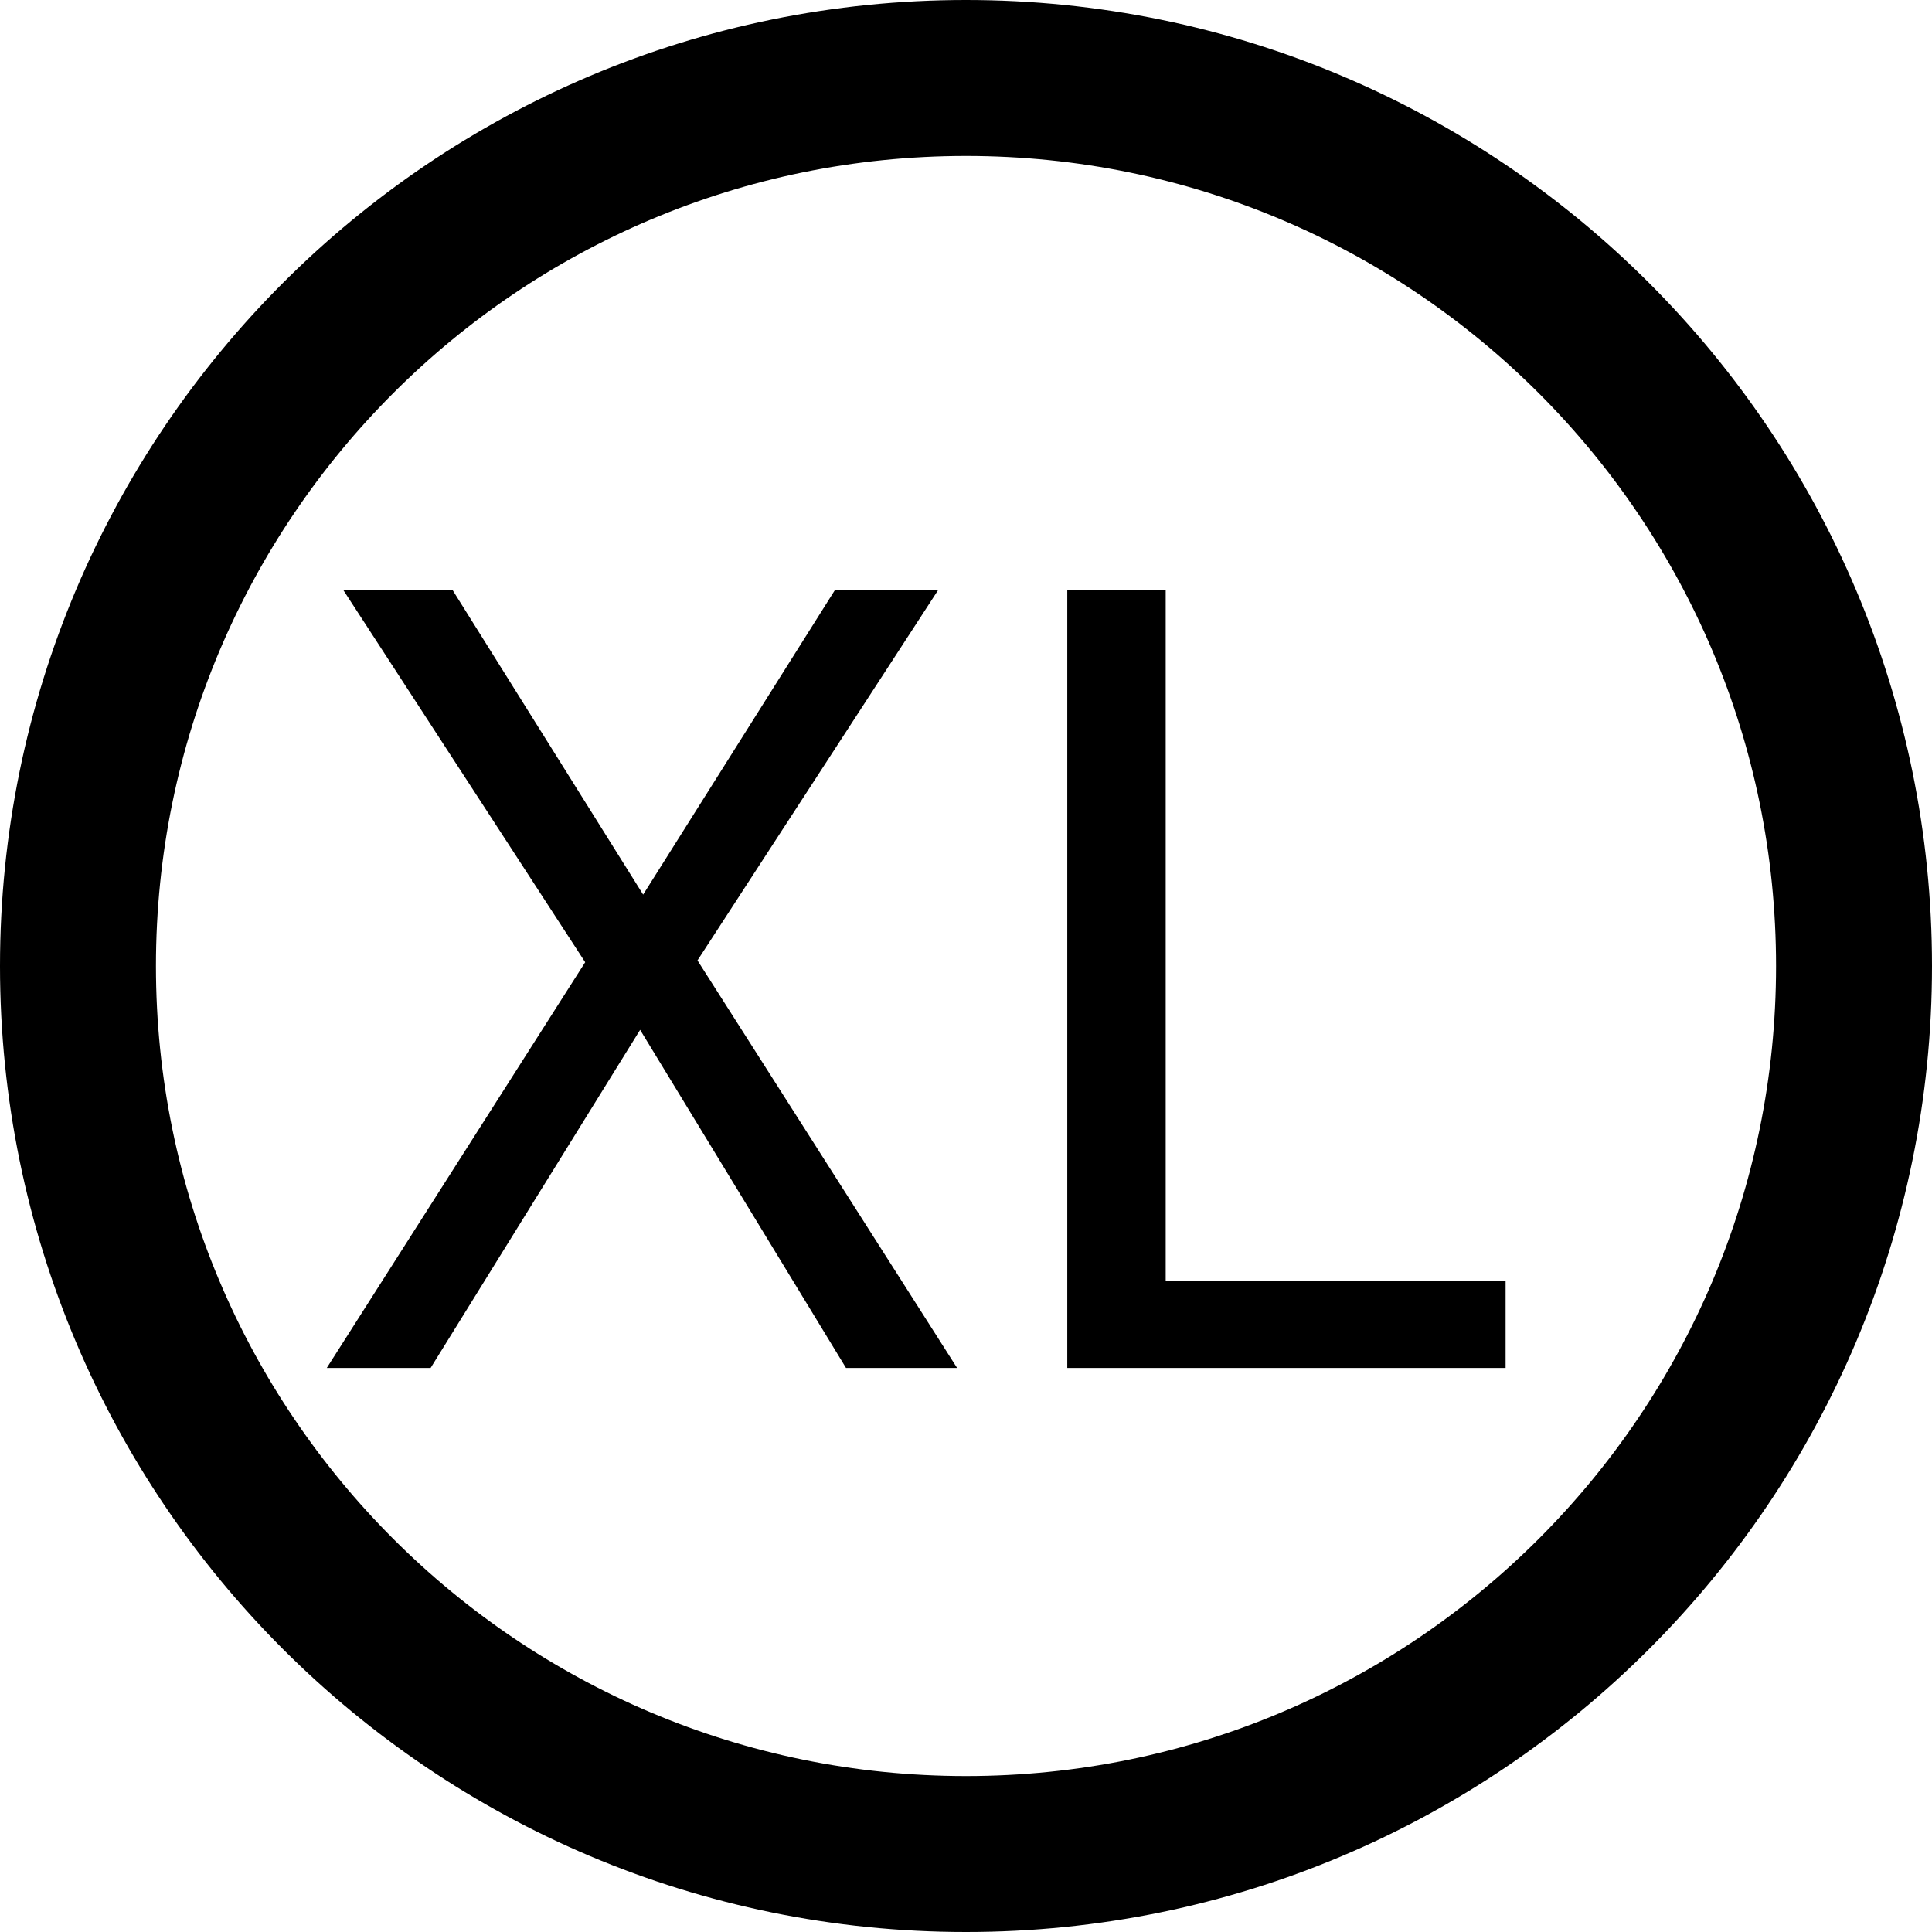
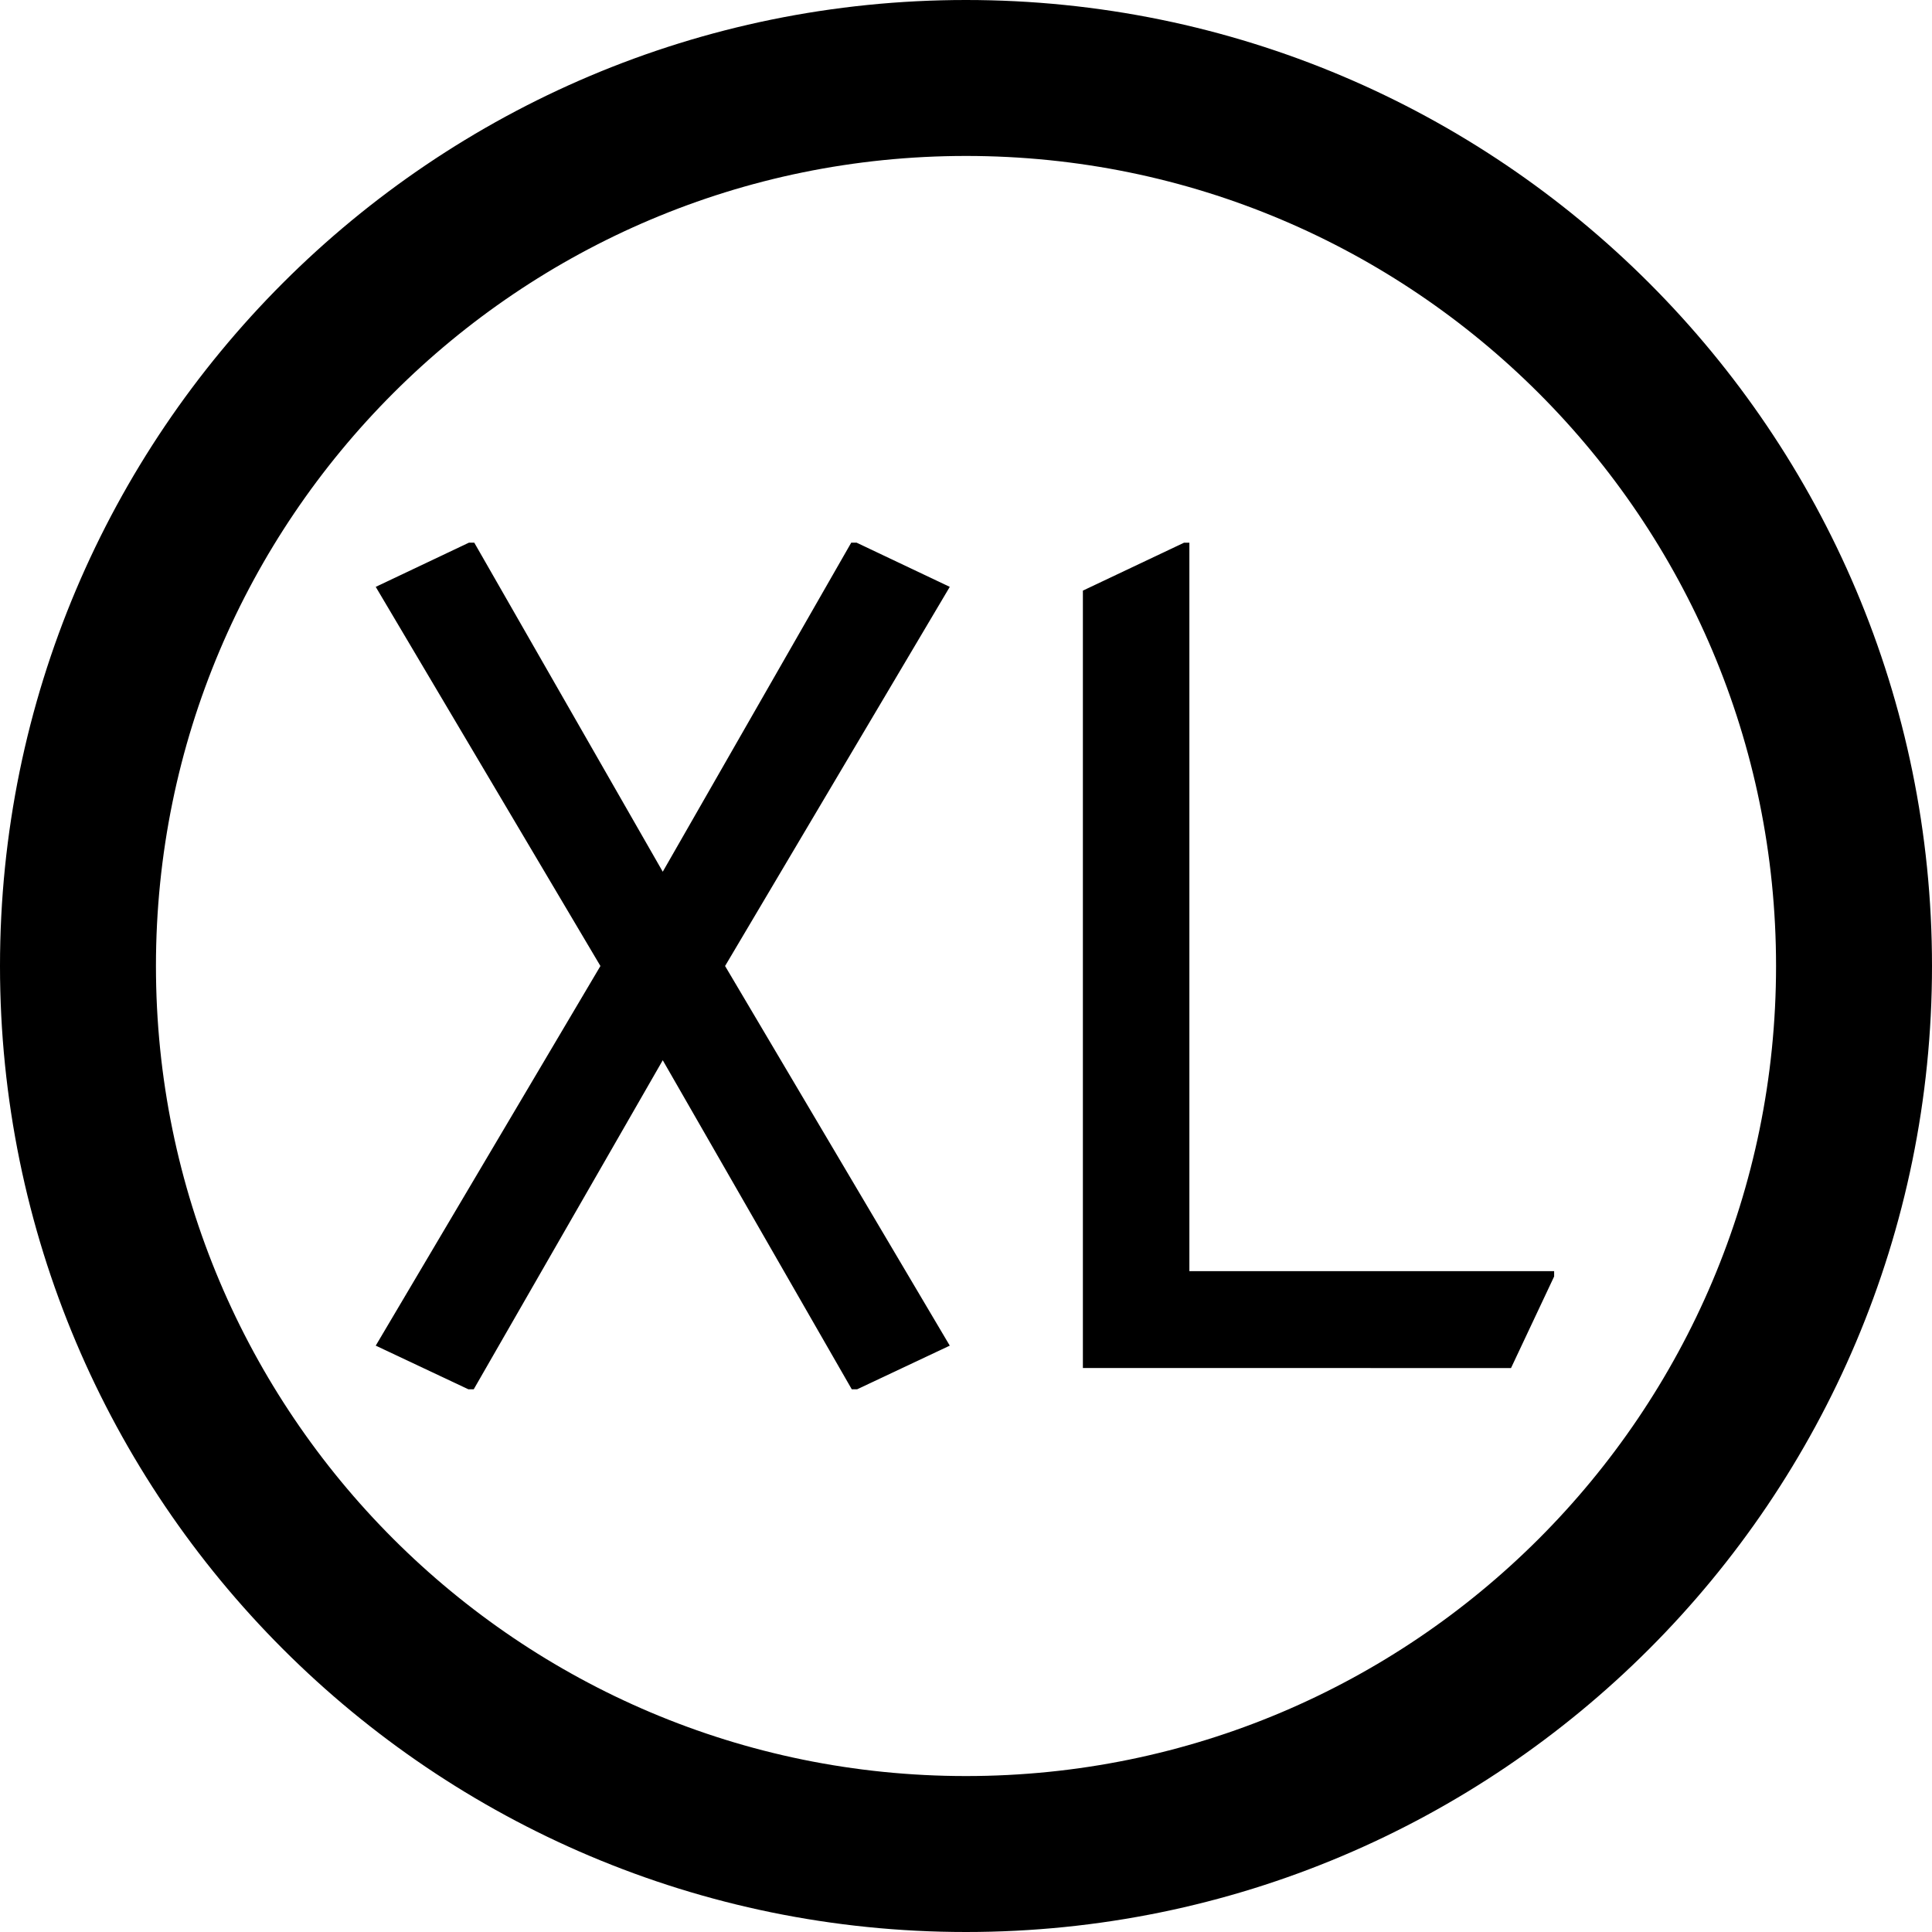
<svg xmlns="http://www.w3.org/2000/svg" width="50mm" height="50mm" viewBox="0 0 50 50" version="1.1" id="svg8">
  <defs id="defs2" />
  <g id="layer1" transform="translate(0,-247)">
    <circle style="opacity:1;fill:none;fill-opacity:1;stroke:#000000;stroke-width:4.036;stroke-miterlimit:4;stroke-dasharray:none;stroke-opacity:1" id="path815" cx="25" cy="272" r="22.982" />
-     <text xml:space="preserve" style="font-style:normal;font-weight:normal;font-size:10.583px;line-height:1.25;font-family:sans-serif;letter-spacing:0px;word-spacing:0px;fill:#000000;fill-opacity:1;stroke:none;stroke-width:0.265" x="8.346" y="282.404" id="text819">
-       <tspan id="tspan817" x="8.346" y="282.404" style="font-style:normal;font-variant:normal;font-weight:normal;font-stretch:normal;font-size:28.222px;font-family:'Nova Round';-inkscape-font-specification:'Nova Round, Normal';font-variant-ligatures:normal;font-variant-caps:normal;font-variant-numeric:normal;font-feature-settings:normal;text-align:start;writing-mode:lr-tb;text-anchor:start;stroke-width:0.265">XL</tspan>
-     </text>
+     <path style="font-size:28.222px;line-height:1.25;font-family:'Nova Round';-inkscape-font-specification:'Nova Round, Normal';letter-spacing:0px;word-spacing:0px;stroke-width:0.265" d="m 12.122,282.955 -2.398,-1.13 5.815,-9.825 -5.815,-9.812 2.412,-1.144 h 0.138 l 4.878,8.516 4.878,-8.516 h 0.138 l 2.412,1.144 -5.815,9.812 5.815,9.825 -2.398,1.13 h -0.138 l -4.892,-8.516 -4.892,8.516 z m 15.903,-0.551 v -20.119 l 2.618,-1.24 h 0.138 v 18.852 h 9.44 v 0.138 l -1.116,2.37 z" id="text819" aria-label="XL" />
  </g>
</svg>
